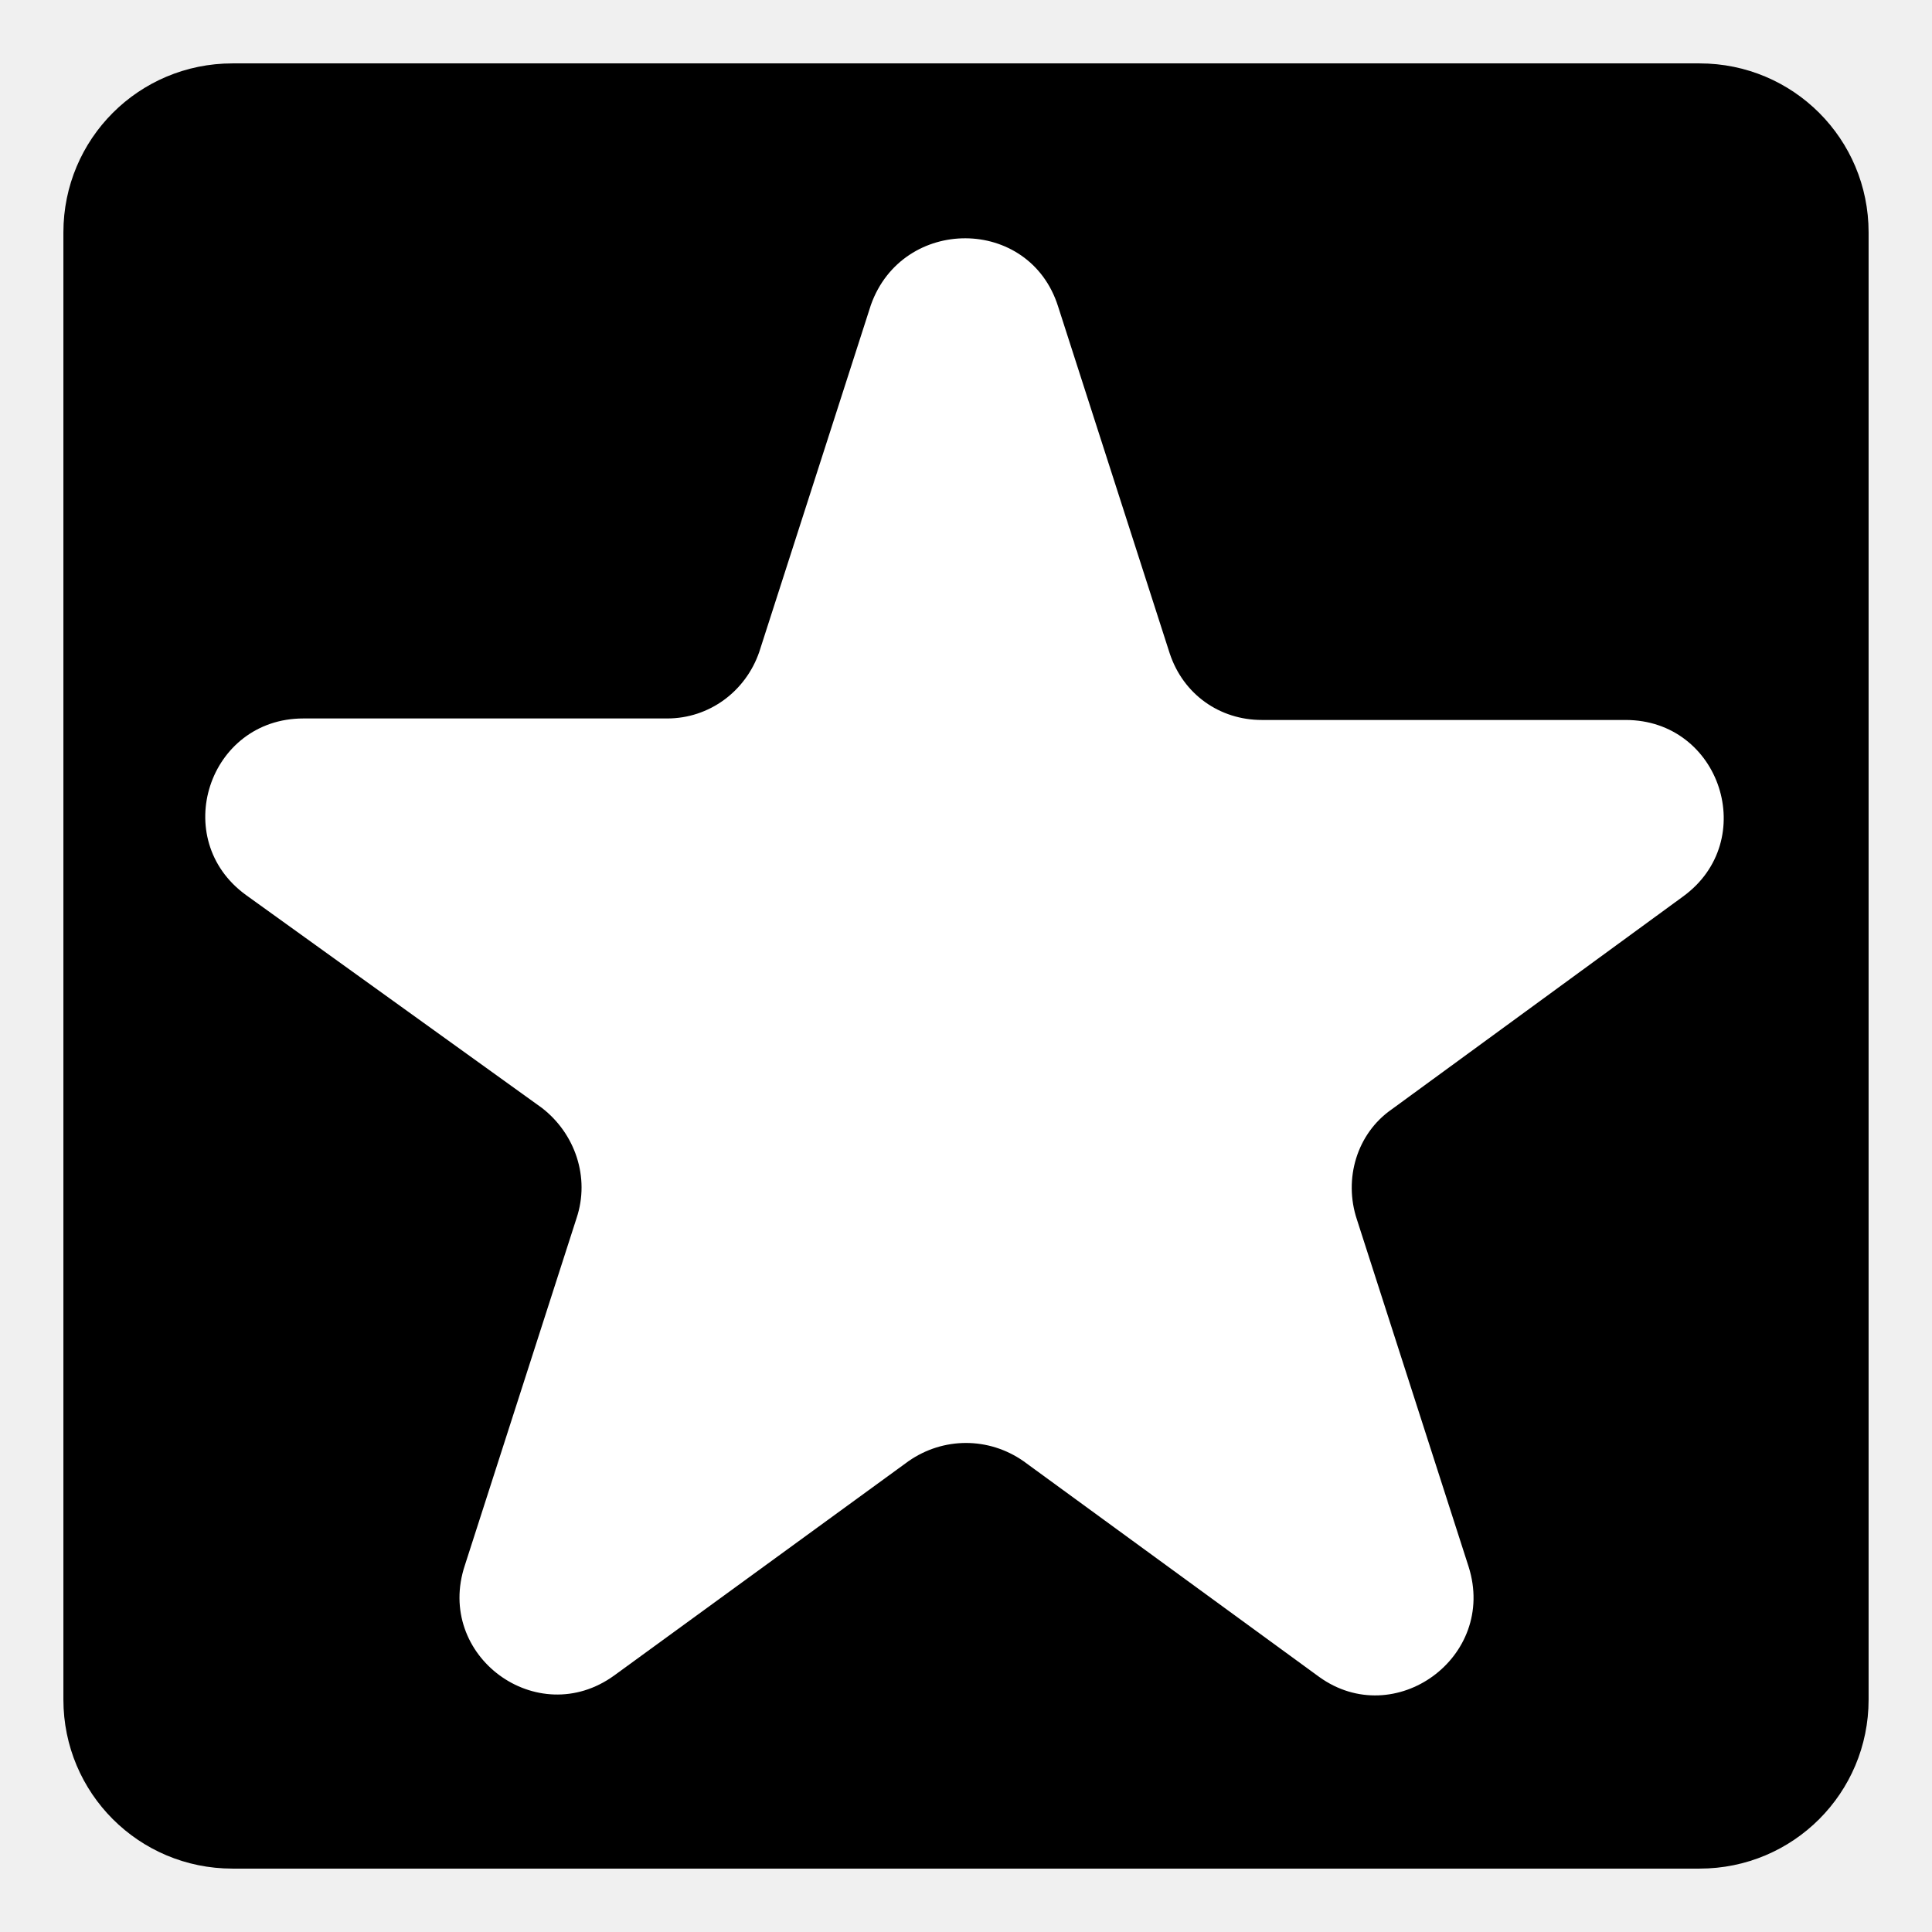
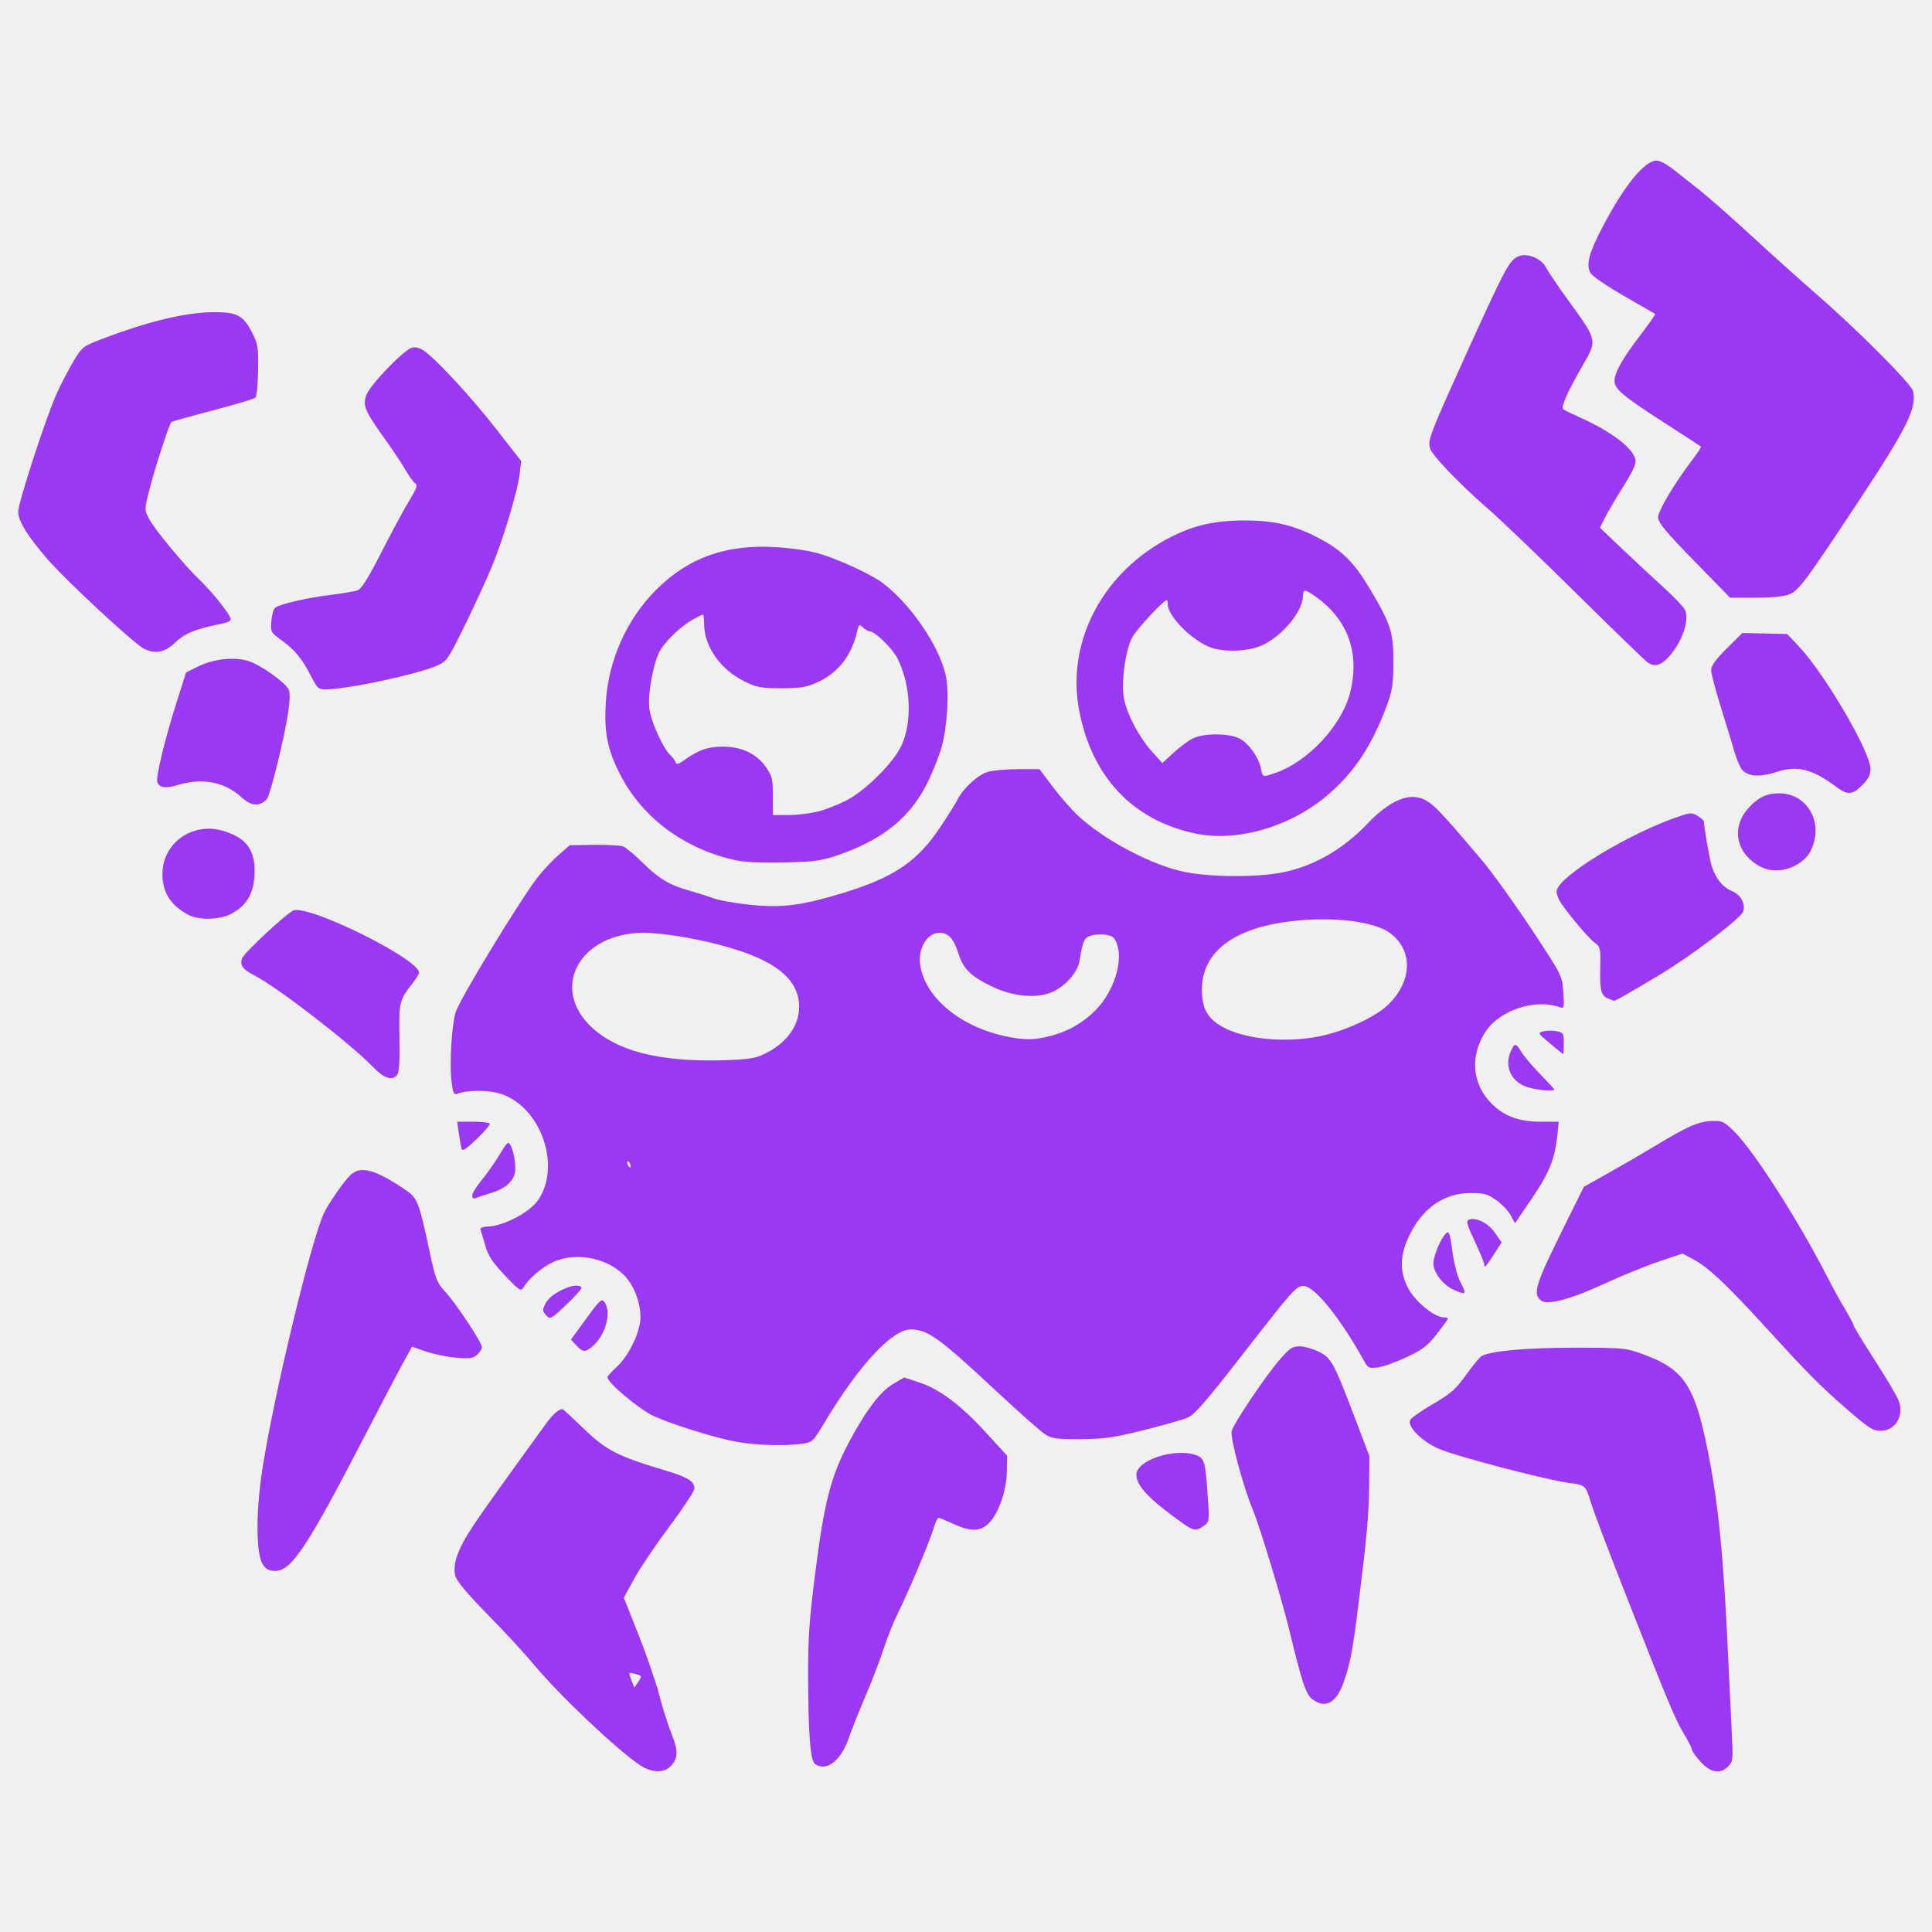
- <svg xmlns="http://www.w3.org/2000/svg" version="1.1" id="Layer_1" x="0px" y="0px" viewBox="0 0 128 128" style="enable-background:new 0 0 128 128;" xml:space="preserve">
-   <style type="text/css">
- 	.st0{fill:#FFFFFF;}
- </style>
-   <path d="M112.6,123.8H15.4c-6.2,0-11.2-5-11.2-11.2V15.4c0-6.2,5-11.2,11.2-11.2h97.2c6.2,0,11.2,5,11.2,11.2v97.2  C123.8,118.8,118.8,123.8,112.6,123.8z" />
-   <path class="st0" d="M70.1,20.3l7.4,23c0.9,2.7,3.3,4.4,6.1,4.4h24.1c6.3,0,8.9,8,3.8,11.7L92.2,73.5c-2.3,1.6-3.2,4.6-2.3,7.3  l7.4,23c1.9,6-4.9,10.9-9.9,7.3L67.8,96.8c-2.3-1.6-5.3-1.6-7.6,0L40.7,111c-5.1,3.7-11.9-1.3-9.9-7.3l7.4-23  c0.9-2.7-0.1-5.6-2.3-7.3L16.3,59.3c-5.1-3.7-2.5-11.7,3.8-11.7h24.1c2.8,0,5.2-1.8,6.1-4.4l7.4-23C59.8,14.3,68.2,14.3,70.1,20.3z" />
+ <svg xmlns="http://www.w3.org/2000/svg" version="1.1" id="svg27885" width="800" height="800" viewBox="0 0 800 800">
+   <defs id="defs27889" />
+   <g id="g27891" transform="translate(-1036.583,-184.5273)">
+     <path style="fill:#9A38F3;fill-opacity:1" d="m 1301.513,915.394 c -9.747,-6.567 -33.156,-28.748 -43.671,-41.38 -3.892,-4.675 -12.621,-14.133 -19.4,-21.017 -8.055,-8.181 -12.648,-13.646 -13.259,-15.777 -1.364,-4.756 0.92,-11.318 7.218,-20.735 4.613,-6.899 9.553,-13.826 30.04,-42.123 3.108,-4.293 5.42,-6.348 7.143,-6.348 0.163,0 4.161,3.712 8.886,8.25 9.294,8.926 13.833,11.236 33.889,17.245 9.093,2.724 11.766,4.414 11.766,7.441 0,0.986 -4.662,8.042 -10.36,15.679 -5.698,7.637 -12.274,17.392 -14.613,21.677 l -4.254,7.792 6.036,15.208 c 3.32,8.364 7.192,19.623 8.606,25.018 1.414,5.396 3.74,12.736 5.171,16.311 2.821,7.052 2.682,10.112 -0.611,13.404 -2.785,2.785 -7.881,2.523 -12.585,-0.646 z m 0.463,-36.82 c -0.747,-0.66 -4.852,-1.668 -4.852,-1.192 0,0.276 0.467,1.732 1.039,3.235 l 1.039,2.732 1.563,-2.232 c 0.86,-1.227 1.405,-2.372 1.211,-2.543 z m 438.764,35.438 c -1.989,-2.202 -3.616,-4.496 -3.616,-5.099 0,-0.603 -1.551,-3.639 -3.446,-6.747 -3.258,-5.343 -6.471,-13.008 -21.86,-52.151 -10.305,-26.213 -15.215,-39.16 -16.687,-44 -1.899,-6.248 -2.344,-6.644 -8.267,-7.362 -9.413,-1.14 -48.08,-11.263 -54.84,-14.356 -6.899,-3.157 -12.623,-8.959 -11.563,-11.721 0.308,-0.803 4.547,-3.79 9.419,-6.638 7.563,-4.42 9.582,-6.196 13.801,-12.136 2.718,-3.827 5.617,-7.323 6.442,-7.77 3.944,-2.135 18.821,-3.468 38.5,-3.449 20.427,0.019 21.205,0.095 28.5,2.781 16.581,6.103 21.044,12.648 26.357,38.652 4.551,22.272 6.716,43.626 8.621,84.999 0.57,12.375 1.294,27.526 1.61,33.669 0.534,10.395 0.43,11.313 -1.507,13.25 -3.355,3.355 -7.293,2.695 -11.464,-1.922 z m -366.585,1.043 c -1.997,-1.263 -2.874,-11.982 -2.951,-36.04 -0.051,-15.966 0.473,-23.703 2.893,-42.692 4.071,-31.951 6.779,-41.787 16.052,-58.308 6.221,-11.082 11.429,-17.596 16.398,-20.508 l 4.421,-2.591 6.165,2.024 c 8.505,2.792 17.107,9.234 27.593,20.664 l 8.897,9.698 -0.117,6.606 c -0.14,7.887 -3.438,17.315 -7.467,21.344 -3.513,3.513 -7.61,3.583 -14.765,0.253 -2.942,-1.37 -5.683,-2.49 -6.092,-2.49 -0.408,0 -1.305,1.913 -1.992,4.25 -1.61,5.478 -10.37,26.337 -14.633,34.848 -1.818,3.629 -4.522,10.357 -6.01,14.951 -1.487,4.594 -4.832,13.325 -7.432,19.402 -2.6,6.077 -5.745,13.974 -6.989,17.549 -3.335,9.586 -9.086,14.13 -13.972,11.04 z m 205.766,-26.986 c -2.622,-2.063 -4.25,-6.943 -9.252,-27.747 -3.13,-13.019 -12.373,-43.545 -15.383,-50.807 -3.935,-9.494 -9.323,-29.49 -8.702,-32.296 0.704,-3.183 13.631,-22.421 20.128,-29.954 3.816,-4.425 5.065,-5.25 7.944,-5.25 1.879,0 5.439,0.983 7.913,2.185 5.285,2.568 6.346,4.514 15.201,27.87 l 5.856,15.445 -0.111,12 c -0.112,12.156 -0.927,21.19 -4.502,49.921 -2.337,18.783 -3.358,24.093 -6.128,31.879 -3.015,8.476 -7.682,10.908 -12.962,6.755 z m -434.524,-55.756 c -2.796,-4.261 -2.93,-20.947 -0.307,-38.488 4.477,-29.948 20.589,-96.963 25.799,-107.311 1.986,-3.943 7.045,-11.302 10.14,-14.75 4.261,-4.746 9.965,-3.504 22.68,4.938 5.864,3.893 6.141,4.574 10.893,26.718 2.329,10.854 2.901,12.281 6.471,16.154 4.51,4.892 15.051,20.875 15.051,22.82 0,0.721 -0.895,2.121 -1.99,3.111 -1.663,1.505 -3.1,1.704 -8.75,1.212 -3.718,-0.324 -9.332,-1.485 -12.476,-2.58 l -5.716,-1.991 -3.945,7.184 c -2.17,3.951 -9.386,17.704 -16.037,30.562 -23.367,45.173 -29.983,55.122 -36.655,55.122 -2.573,0 -3.809,-0.648 -5.157,-2.701 z m 383.227,-15.492 c -1.1,-0.623 -5.484,-3.812 -9.742,-7.088 -7.891,-6.071 -11.758,-10.839 -11.758,-14.498 0,-6.074 15.781,-11.285 24.729,-8.166 3.485,1.215 3.869,2.63 4.906,18.04 0.625,9.299 0.573,9.646 -1.717,11.25 -2.756,1.93 -3.703,1.998 -6.418,0.462 z m -187,-35.264 c -8.815,-1.608 -26.058,-6.958 -34.29,-10.64 -5.804,-2.596 -19.21,-13.806 -19.21,-16.064 0,-0.464 1.715,-2.394 3.811,-4.287 4.333,-3.915 8.633,-12.047 9.658,-18.265 0.915,-5.555 -1.485,-13.682 -5.456,-18.474 -6.808,-8.216 -20.82,-11.264 -30.615,-6.66 -4.598,2.161 -9.841,6.641 -12.121,10.355 -1.149,1.872 -1.615,1.579 -7.758,-4.88 -5.196,-5.463 -6.869,-8.026 -8.163,-12.5 -0.895,-3.095 -1.794,-6.078 -1.997,-6.628 -0.203,-0.55 1.381,-1.064 3.518,-1.143 6.043,-0.222 16.695,-5.785 20.113,-10.504 10.128,-13.982 1.688,-38.814 -15.088,-44.385 -5.023,-1.668 -14.214,-1.684 -18.072,-0.031 -1.408,0.603 -1.781,-0.186 -2.39,-5.058 -0.978,-7.83 0.186,-25.256 1.969,-29.459 3.219,-7.589 25.524,-44.227 33.106,-54.379 2.209,-2.958 6.231,-7.328 8.936,-9.71 l 4.919,-4.331 10.008,-0.151 c 5.505,-0.083 10.941,0.203 12.081,0.637 1.14,0.433 4.818,3.5 8.174,6.814 6.688,6.606 11.119,9.242 19.407,11.549 3.001,0.835 7.455,2.251 9.898,3.146 2.443,0.895 9.598,2.133 15.901,2.751 12.524,1.227 20.823,0.154 37.158,-4.805 21.549,-6.542 31.165,-13.007 40.818,-27.439 3.127,-4.675 6.359,-9.836 7.183,-11.47 2.398,-4.753 8.551,-10.312 12.684,-11.46 2.098,-0.583 7.727,-1.062 12.509,-1.065 l 8.694,-0.006 5.507,7.318 c 3.029,4.025 7.748,9.414 10.487,11.976 10.927,10.221 31.018,20.745 44.618,23.373 10.974,2.12 29.932,2.144 40.248,0.05 12.825,-2.603 25.015,-9.636 35.018,-20.204 7.464,-7.885 14.827,-11.836 20.234,-10.857 5.555,1.006 7.365,2.747 27.117,26.097 4.189,4.952 13.369,17.711 20.4,28.352 12.78,19.343 12.783,19.349 13.279,26.285 0.431,6.024 0.289,6.858 -1.079,6.333 -10.167,-3.901 -25.156,0.903 -31.117,9.975 -6.16,9.373 -5.721,20.297 1.137,28.309 5.312,6.206 11.921,8.972 21.466,8.984 l 7.703,0.01 -0.541,5.25 c -1.039,10.081 -3.353,15.88 -10.564,26.474 l -7.027,10.323 -1.74,-3.274 c -0.957,-1.8 -3.645,-4.624 -5.973,-6.274 -3.703,-2.624 -5.067,-2.995 -10.897,-2.963 -10.948,0.061 -19.823,6.337 -25.284,17.878 -3.965,8.381 -3.942,15.201 0.075,22.205 3.011,5.25 10.669,11.38 14.216,11.38 1.006,0 1.829,0.224 1.829,0.499 0,0.274 -2.052,3.141 -4.56,6.37 -3.812,4.909 -5.861,6.482 -12.496,9.596 -4.365,2.048 -9.726,3.964 -11.913,4.258 -3.676,0.493 -4.112,0.289 -5.754,-2.687 -9.754,-17.676 -20.532,-31.036 -25.041,-31.036 -3.045,0 -4.175,1.275 -25.964,29.284 -14.413,18.528 -19.285,24.112 -22.046,25.265 -1.949,0.814 -10.11,3.129 -18.135,5.143 -12.394,3.111 -16.324,3.673 -26.101,3.735 -9.942,0.062 -11.949,-0.206 -14.731,-1.967 -1.772,-1.122 -10.889,-9.192 -20.261,-17.933 -23.777,-22.178 -28.431,-25.527 -35.473,-25.527 -7.627,0 -21.494,14.941 -35.375,38.115 -5.093,8.502 -5.221,8.623 -9.795,9.25 -7.057,0.967 -19.059,0.6 -26.855,-0.822 z m -44.155,-115.086 c -0.326,-0.849 -0.807,-1.329 -1.069,-1.067 -0.262,0.262 -0.18,0.957 0.183,1.543 0.986,1.595 1.562,1.286 0.886,-0.477 z m 54.101,-44.836 c 9.878,-4.213 15.787,-11.612 15.907,-19.919 0.195,-13.467 -13.091,-22.174 -43.186,-28.304 -7.01,-1.428 -16.241,-2.606 -20.668,-2.637 -27.083,-0.193 -39.813,23.076 -21.617,39.514 10.55,9.531 27.594,13.841 52.617,13.307 9.449,-0.202 14.078,-0.737 16.946,-1.961 z m 120.094,-8.173 c 7.414,-1.931 13.451,-5.415 18.71,-10.797 7.275,-7.446 11.25,-19.574 8.825,-26.923 -0.93,-2.817 -1.804,-3.64 -4.369,-4.115 -1.764,-0.326 -4.548,-0.23 -6.188,0.214 -3.089,0.836 -3.711,2.13 -5.029,10.482 -0.788,4.989 -6.321,11.079 -12.055,13.269 -6.304,2.407 -15.515,1.511 -23.63,-2.299 -9.144,-4.294 -12.441,-7.453 -14.46,-13.856 -1.96,-6.217 -4.171,-8.673 -7.808,-8.673 -5.261,0 -9.14,6.611 -7.997,13.627 2.158,13.251 16.366,25.11 34.923,29.15 8.143,1.773 12.03,1.757 19.078,-0.079 z m 114.05,-0.447 c 9.965,-2.519 20.914,-7.846 25.721,-12.514 10.033,-9.744 10.331,-22.561 0.69,-29.638 -7.265,-5.332 -26.986,-7.218 -45,-4.304 -22.594,3.655 -34.093,14.267 -32.768,30.239 0.519,6.253 2.84,9.819 8.423,12.94 9.877,5.521 28.448,6.939 42.935,3.277 z m 215.91,155.276 c -11.625,-10.115 -15.835,-14.362 -34.716,-35.011 -15.786,-17.265 -23.088,-24.087 -29.318,-27.393 l -4.318,-2.291 -9.824,3.311 c -5.403,1.821 -15.656,6.004 -22.785,9.296 -13.928,6.431 -23.49,8.927 -26.055,6.798 -3.421,-2.839 -2.244,-6.554 9.748,-30.763 l 8.062,-16.276 10.103,-5.659 c 5.557,-3.112 14.061,-8.053 18.898,-10.98 13.77,-8.331 18.335,-10.372 23.71,-10.6 4.585,-0.195 5.213,0.088 9.518,4.291 7.949,7.761 26.498,36.69 38.304,59.739 2.321,4.531 5.783,10.831 7.694,14 1.911,3.169 3.475,6.129 3.477,6.577 10e-4,0.449 3.971,6.979 8.822,14.512 4.851,7.533 9.316,15.122 9.924,16.866 2.186,6.27 -1.584,12.314 -7.668,12.295 -3.054,-0.009 -5.035,-1.28 -13.576,-8.713 z m -526.388,-26.657 -2.236,-2.381 6.297,-8.659 c 5.612,-7.718 6.434,-8.471 7.562,-6.928 3.113,4.257 0.488,13.833 -5.063,18.468 -2.882,2.406 -3.901,2.329 -6.559,-0.501 z m -12.52,-12.517 c -1.623,-1.793 -1.629,-2.131 -0.099,-5.09 2.292,-4.433 13.384,-9.145 14.742,-6.262 0.194,0.412 -2.63,3.568 -6.276,7.011 -6.46,6.102 -6.673,6.212 -8.367,4.341 z m 375.858,-10.509 c -4.385,-1.91 -8.45,-7.132 -8.45,-10.854 0,-3.306 3.225,-10.851 5.415,-12.669 1.058,-0.878 1.529,0.566 2.409,7.378 0.601,4.658 2.012,10.27 3.135,12.471 2.939,5.76 2.788,5.981 -2.508,3.675 z m 12.55,-10.696 c 0,-0.606 -1.756,-4.85 -3.902,-9.43 -3.284,-7.008 -3.656,-8.422 -2.347,-8.925 2.915,-1.119 7.978,1.457 10.763,5.476 l 2.726,3.934 -3.224,5.024 c -3.305,5.151 -4.015,5.844 -4.015,3.921 z m -419,-28.361 c 0,-0.923 1.759,-3.783 3.909,-6.357 2.15,-2.574 5.483,-7.315 7.408,-10.536 3.074,-5.146 3.621,-5.629 4.502,-3.982 1.542,2.882 2.471,9.046 1.779,11.804 -0.882,3.516 -4.303,6.364 -9.564,7.962 -2.494,0.758 -5.322,1.694 -6.284,2.082 -1.251,0.503 -1.75,0.226 -1.75,-0.973 z m -4.417,-19.418 c -0.258,-0.89 -0.77,-3.756 -1.139,-6.369 l -0.67,-4.75 h 6.554 c 3.605,0 6.739,0.338 6.966,0.75 0.226,0.412 -2.211,3.278 -5.415,6.369 -4.454,4.295 -5.937,5.237 -6.295,4 z m 439.897,-25.989 c -5.856,-2.66 -8.033,-8.627 -5.319,-14.583 1.492,-3.274 2.018,-3.207 4.229,0.534 1.001,1.695 4.473,5.793 7.716,9.106 3.242,3.314 5.895,6.202 5.895,6.418 0,1.162 -9.066,0.092 -12.52,-1.477 z m -477.017,-8.221 c -9.529,-9.777 -39.254,-32.691 -48.588,-37.455 -4.94,-2.522 -6.244,-4.374 -5.093,-7.24 0.966,-2.406 18.793,-18.944 21.267,-19.73 6.889,-2.187 51.951,20.213 51.951,25.825 0,0.497 -1.285,2.543 -2.855,4.547 -5.34,6.815 -5.541,7.671 -5.273,22.468 0.172,9.511 -0.119,14.269 -0.933,15.25 -2.209,2.662 -5.397,1.546 -10.476,-3.665 z m 487.812,-9.328 c -5.168,-4.328 -5.197,-4.383 -2.622,-5.03 1.432,-0.359 3.897,-0.37 5.476,-0.023 2.634,0.579 2.872,0.997 2.872,5.051 0,2.431 -0.113,4.411 -0.25,4.399 -0.138,-0.012 -2.602,-1.991 -5.476,-4.398 z m 24.115,-18.561 c -2.98,-1.204 -3.508,-3.27 -3.296,-12.885 0.176,-7.996 0.049,-8.557 -2.343,-10.299 -2.724,-1.984 -12.675,-13.938 -14.585,-17.52 -0.64,-1.201 -1.165,-2.835 -1.165,-3.629 0,-6.023 31.152,-24.881 52.288,-31.653 3.205,-1.027 4.167,-0.965 6.25,0.399 1.354,0.887 2.462,1.854 2.462,2.149 0,2.172 2.333,15.594 3.201,18.419 1.596,5.19 4.539,8.865 8.388,10.473 3.651,1.525 5.622,5 4.744,8.361 -0.696,2.661 -20.906,18.04 -34.333,26.126 -11.78,7.094 -18.734,11.071 -19.192,10.977 -0.169,-0.035 -1.257,-0.447 -2.418,-0.916 z m -587.889,-34.682 c -7.325,-3.862 -10.786,-9.264 -10.786,-16.838 0,-12.907 12.38,-21.74 25.154,-17.947 9.922,2.947 13.627,8.326 12.96,18.816 -0.48,7.531 -3.568,12.437 -9.845,15.639 -4.751,2.424 -13.207,2.583 -17.482,0.329 z m 651,-19.911 c -10.011,-5.207 -12.382,-15.937 -5.302,-24 4.052,-4.614 7.723,-6.428 13.003,-6.424 9.91,0.009 16.85,9.078 14.649,19.143 -0.523,2.394 -1.76,5.33 -2.747,6.524 -4.868,5.887 -13.432,7.965 -19.602,4.756 z m -425.091,-2.852 c -21.091,-4.795 -38.401,-17.866 -47.385,-35.781 -5.026,-10.023 -6.408,-16.932 -5.76,-28.796 0.969,-17.723 8.475,-34.753 20.763,-47.107 14.574,-14.652 31.854,-20.028 55.6,-17.299 9.305,1.069 12.961,2.048 22.329,5.978 6.161,2.585 13.348,6.326 15.971,8.315 11.578,8.777 23.227,25.757 26.087,38.023 1.524,6.535 0.772,20.908 -1.548,29.592 -0.881,3.3 -3.435,9.825 -5.674,14.5 -7.043,14.705 -18.621,24.2 -37.293,30.583 -6.992,2.39 -9.827,2.775 -22.5,3.056 -9.832,0.217 -16.461,-0.125 -20.59,-1.064 z m 35.049,-20.106 c 3.233,-0.842 8.598,-2.98 11.922,-4.75 7.821,-4.166 19.198,-15.604 22.358,-22.479 4.6,-10.007 3.867,-25.254 -1.742,-36.248 -1.969,-3.859 -9.217,-10.992 -11.17,-10.992 -0.643,0 -1.97,-0.726 -2.95,-1.612 -1.664,-1.506 -1.823,-1.424 -2.418,1.25 -2.297,10.319 -7.893,17.505 -16.744,21.501 -4.296,1.939 -6.886,2.354 -14.714,2.358 -8.385,0.003 -10.169,-0.325 -15.203,-2.797 -10.14,-4.979 -16.797,-14.518 -16.797,-24.066 0,-1.999 -0.211,-3.634 -0.47,-3.634 -0.258,0 -2.171,0.941 -4.25,2.09 -4.574,2.529 -10.708,8.286 -13.336,12.515 -2.697,4.341 -5.294,17.725 -4.65,23.966 0.548,5.314 5.578,16.632 8.721,19.623 0.979,0.932 1.986,2.282 2.239,3 0.344,0.981 1.179,0.784 3.352,-0.789 5.912,-4.281 9.742,-5.659 15.892,-5.717 7.941,-0.075 14.236,2.879 18.139,8.512 2.554,3.685 2.862,4.972 2.862,11.965 v 7.835 h 6.54 c 3.597,0 9.185,-0.689 12.418,-1.531 z m 156.042,9.199 c -25.978,-5.457 -42.967,-23.446 -48.195,-51.032 -5.418,-28.586 9.945,-57.549 38.085,-71.802 9.687,-4.907 18.198,-6.798 30.61,-6.801 12.026,-0.003 20.186,1.923 30.185,7.125 10.115,5.263 14.959,10.095 21.919,21.865 8.315,14.061 9.406,17.564 9.337,29.978 -0.05,8.958 -0.47,11.601 -2.859,18 -6.251,16.743 -13.89,28.085 -25.2,37.414 -15.44,12.736 -36.919,18.816 -53.883,15.253 z m 33.347,-25.21 c 13.28,-4.625 27.157,-19.547 30.613,-32.917 4.191,-16.217 -0.655,-30.15 -13.8,-39.672 -4.772,-3.457 -5.652,-3.553 -5.681,-0.618 -0.068,6.982 -9.955,18.191 -18.662,21.158 -5.297,1.805 -13.108,2.055 -18.386,0.589 -7.643,-2.123 -18.913,-12.989 -18.925,-18.247 0,-0.963 -0.169,-1.75 -0.371,-1.75 -1.379,0 -12.743,12.268 -14.42,15.568 -2.926,5.756 -4.634,19.243 -3.252,25.683 1.409,6.571 6.398,15.846 11.631,21.627 l 4.165,4.6 4.507,-4.155 c 2.479,-2.285 6.021,-4.95 7.872,-5.923 4.488,-2.359 15.182,-2.39 19.619,-0.057 3.79,1.993 7.924,7.796 8.849,12.422 0.746,3.729 0.547,3.675 6.243,1.691 z m -428.46,10.128 c -6.819,-6.252 -16.122,-8.079 -25.978,-5.102 -5.34,1.613 -7.897,1.295 -8.815,-1.097 -0.723,-1.884 3.148,-17.824 8.171,-33.648 l 3.734,-11.763 5,-2.479 c 6.661,-3.303 15.613,-4.161 21.438,-2.055 4.937,1.784 14.469,8.585 15.974,11.396 0.628,1.173 0.63,4.269 0.01,8.74 -1.494,10.723 -7.58,35.516 -9.078,36.98 -3.128,3.057 -6.392,2.754 -10.456,-0.972 z m 660.558,-4.162 c -9.989,-7.475 -16.292,-9.078 -24.752,-6.296 -6.952,2.287 -11.943,1.976 -14.397,-0.896 -0.813,-0.952 -2.194,-4.205 -3.068,-7.23 -0.874,-3.025 -3.419,-11.35 -5.655,-18.5 -2.236,-7.15 -4.067,-14.138 -4.069,-15.529 0,-1.787 1.895,-4.411 6.467,-8.942 l 6.471,-6.414 9.279,0.214 9.279,0.214 4.829,5.134 c 10.876,11.563 29.672,43.736 29.672,50.789 0,2.345 -0.935,4.169 -3.4,6.634 -4.075,4.075 -6.1,4.232 -10.656,0.822 z m -631.569,-45.672 c -3.715,-7.335 -6.839,-11.177 -12.25,-15.065 -4.548,-3.267 -4.657,-3.47 -4.298,-7.977 0.202,-2.544 0.886,-5.023 1.52,-5.51 2.019,-1.551 12.842,-4.084 22.653,-5.303 5.225,-0.649 10.469,-1.538 11.654,-1.976 1.47,-0.543 4.543,-5.498 9.681,-15.607 4.14,-8.146 9.313,-17.736 11.495,-21.311 2.992,-4.902 3.648,-6.683 2.667,-7.245 -0.715,-0.41 -2.538,-2.885 -4.051,-5.5 -1.513,-2.615 -5.321,-8.355 -8.463,-12.755 -8.514,-11.925 -9.349,-13.861 -7.887,-18.291 1.326,-4.018 15.252,-18.55 18.879,-19.701 1.319,-0.418 3.12,-0.02 4.756,1.052 4.986,3.267 19.539,18.967 30.014,32.379 l 10.495,13.439 -0.547,5.061 c -0.746,6.896 -6.75,27.002 -11.516,38.561 -2.154,5.225 -7.2,16.196 -11.213,24.38 -6.918,14.108 -7.514,14.976 -11.489,16.734 -8.208,3.631 -37.152,9.811 -46.208,9.866 -2.903,0.018 -3.505,-0.516 -5.892,-5.23 z m 553.611,-5.698 c -0.833,-0.488 -13.883,-13.114 -29,-28.057 -15.117,-14.944 -31.761,-30.899 -36.986,-35.457 -12.652,-11.037 -23.735,-22.633 -24.483,-25.617 -0.836,-3.335 0.413,-6.523 16.102,-41.101 14.727,-32.456 16.646,-36.076 20.118,-37.942 3.574,-1.921 9.837,0.398 11.911,4.41 0.913,1.766 4.853,7.619 8.756,13.007 12.795,17.662 12.604,16.768 5.999,28.229 -5.81,10.082 -8.697,16.627 -7.689,17.434 0.432,0.345 3.71,1.946 7.285,3.557 12.652,5.702 21.428,12.357 22.635,17.166 0.444,1.77 -0.794,4.572 -4.903,11.093 -3.023,4.799 -6.462,10.643 -7.641,12.987 l -2.143,4.261 9.276,8.822 c 5.102,4.852 12.876,12.083 17.276,16.067 4.4,3.985 8.366,8.222 8.812,9.416 1.696,4.535 -1.615,13.572 -7.139,19.487 -3,3.211 -5.404,3.868 -8.187,2.237 z m -623.086,-6.031 c -4.279,-2.276 -32.145,-28.156 -39.715,-36.883 -8.231,-9.491 -12.186,-15.878 -12.186,-19.68 0,-3.865 11.549,-39.298 16.048,-49.234 1.675,-3.698 4.711,-9.531 6.748,-12.961 3.558,-5.99 4.004,-6.352 11.313,-9.164 19.551,-7.521 35.57,-11.362 47.259,-11.333 9.416,0.023 11.914,1.427 15.632,8.786 2.234,4.421 2.482,6.053 2.333,15.315 -0.092,5.702 -0.581,10.781 -1.086,11.286 -0.505,0.505 -8.462,2.897 -17.682,5.315 -9.22,2.418 -16.942,4.575 -17.161,4.794 -0.866,0.866 -6.58,18.372 -8.824,27.033 -2.365,9.129 -2.368,9.203 -0.477,12.908 2.255,4.421 14.7,19.435 21.381,25.797 5.128,4.882 12.515,14.29 12.515,15.938 0,0.563 -1.238,1.283 -2.75,1.6 -12.695,2.663 -15.905,3.973 -20.75,8.47 -4.055,3.764 -8.094,4.409 -12.599,2.013 z m 642.053,-36.271 c -11.678,-11.961 -14.896,-15.836 -14.921,-17.965 -0.032,-2.712 6.938,-14.4 14.392,-24.133 2.042,-2.667 3.55,-5.011 3.351,-5.21 -0.199,-0.199 -7.092,-4.695 -15.318,-9.992 -17.002,-10.948 -20.457,-13.848 -20.457,-17.177 0,-3.464 3.217,-9.19 10.594,-18.859 3.607,-4.727 6.411,-8.725 6.232,-8.884 -0.179,-0.159 -6.009,-3.534 -12.955,-7.499 -7.192,-4.106 -13.166,-8.214 -13.876,-9.541 -1.857,-3.47 -0.539,-8.354 5.205,-19.298 8.894,-16.944 17.276,-27.192 22.239,-27.192 1.257,0 4.26,1.566 6.673,3.48 2.413,1.914 7.313,5.776 10.888,8.582 3.575,2.806 13.475,11.522 22,19.369 8.525,7.847 20.45,18.558 26.5,23.803 16.743,14.514 39.298,37.116 40.057,40.139 1.74,6.935 -2.342,15.196 -22.792,46.128 -21.466,32.469 -24.438,36.465 -28.321,38.088 -2.191,0.915 -7.114,1.412 -13.991,1.412 h -10.611 z" id="path28012" />
+   </g>
</svg>
